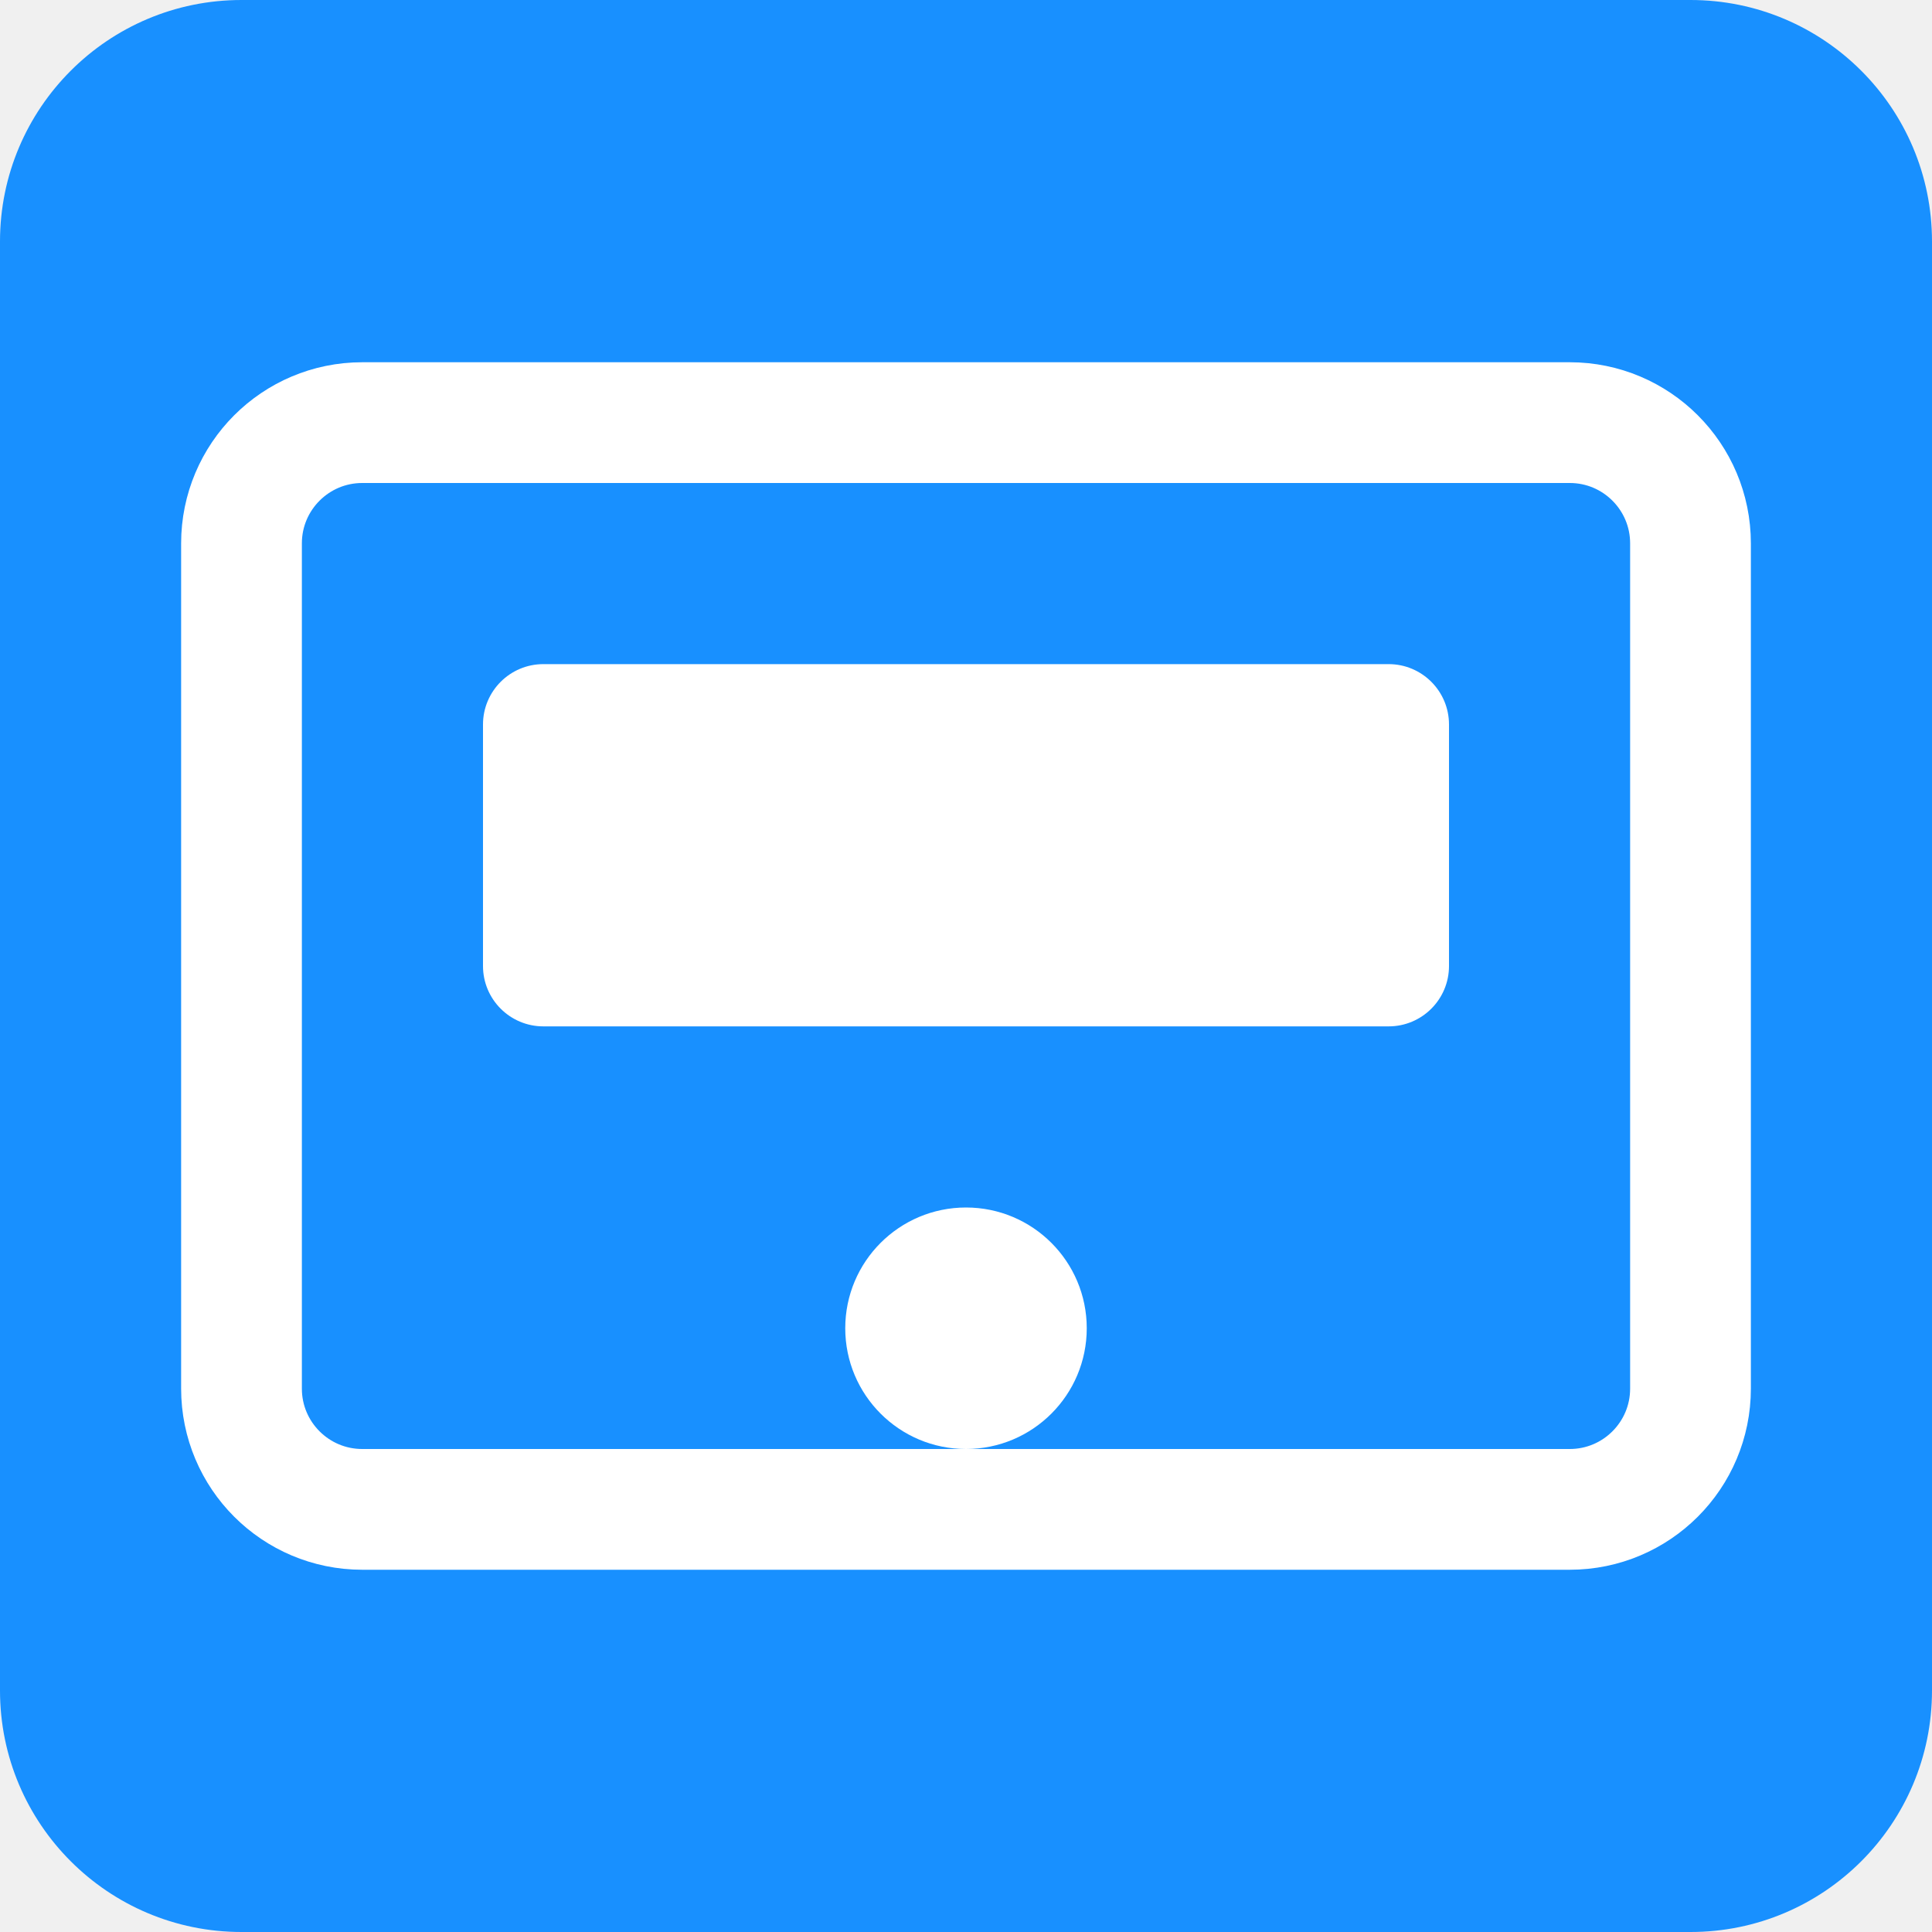
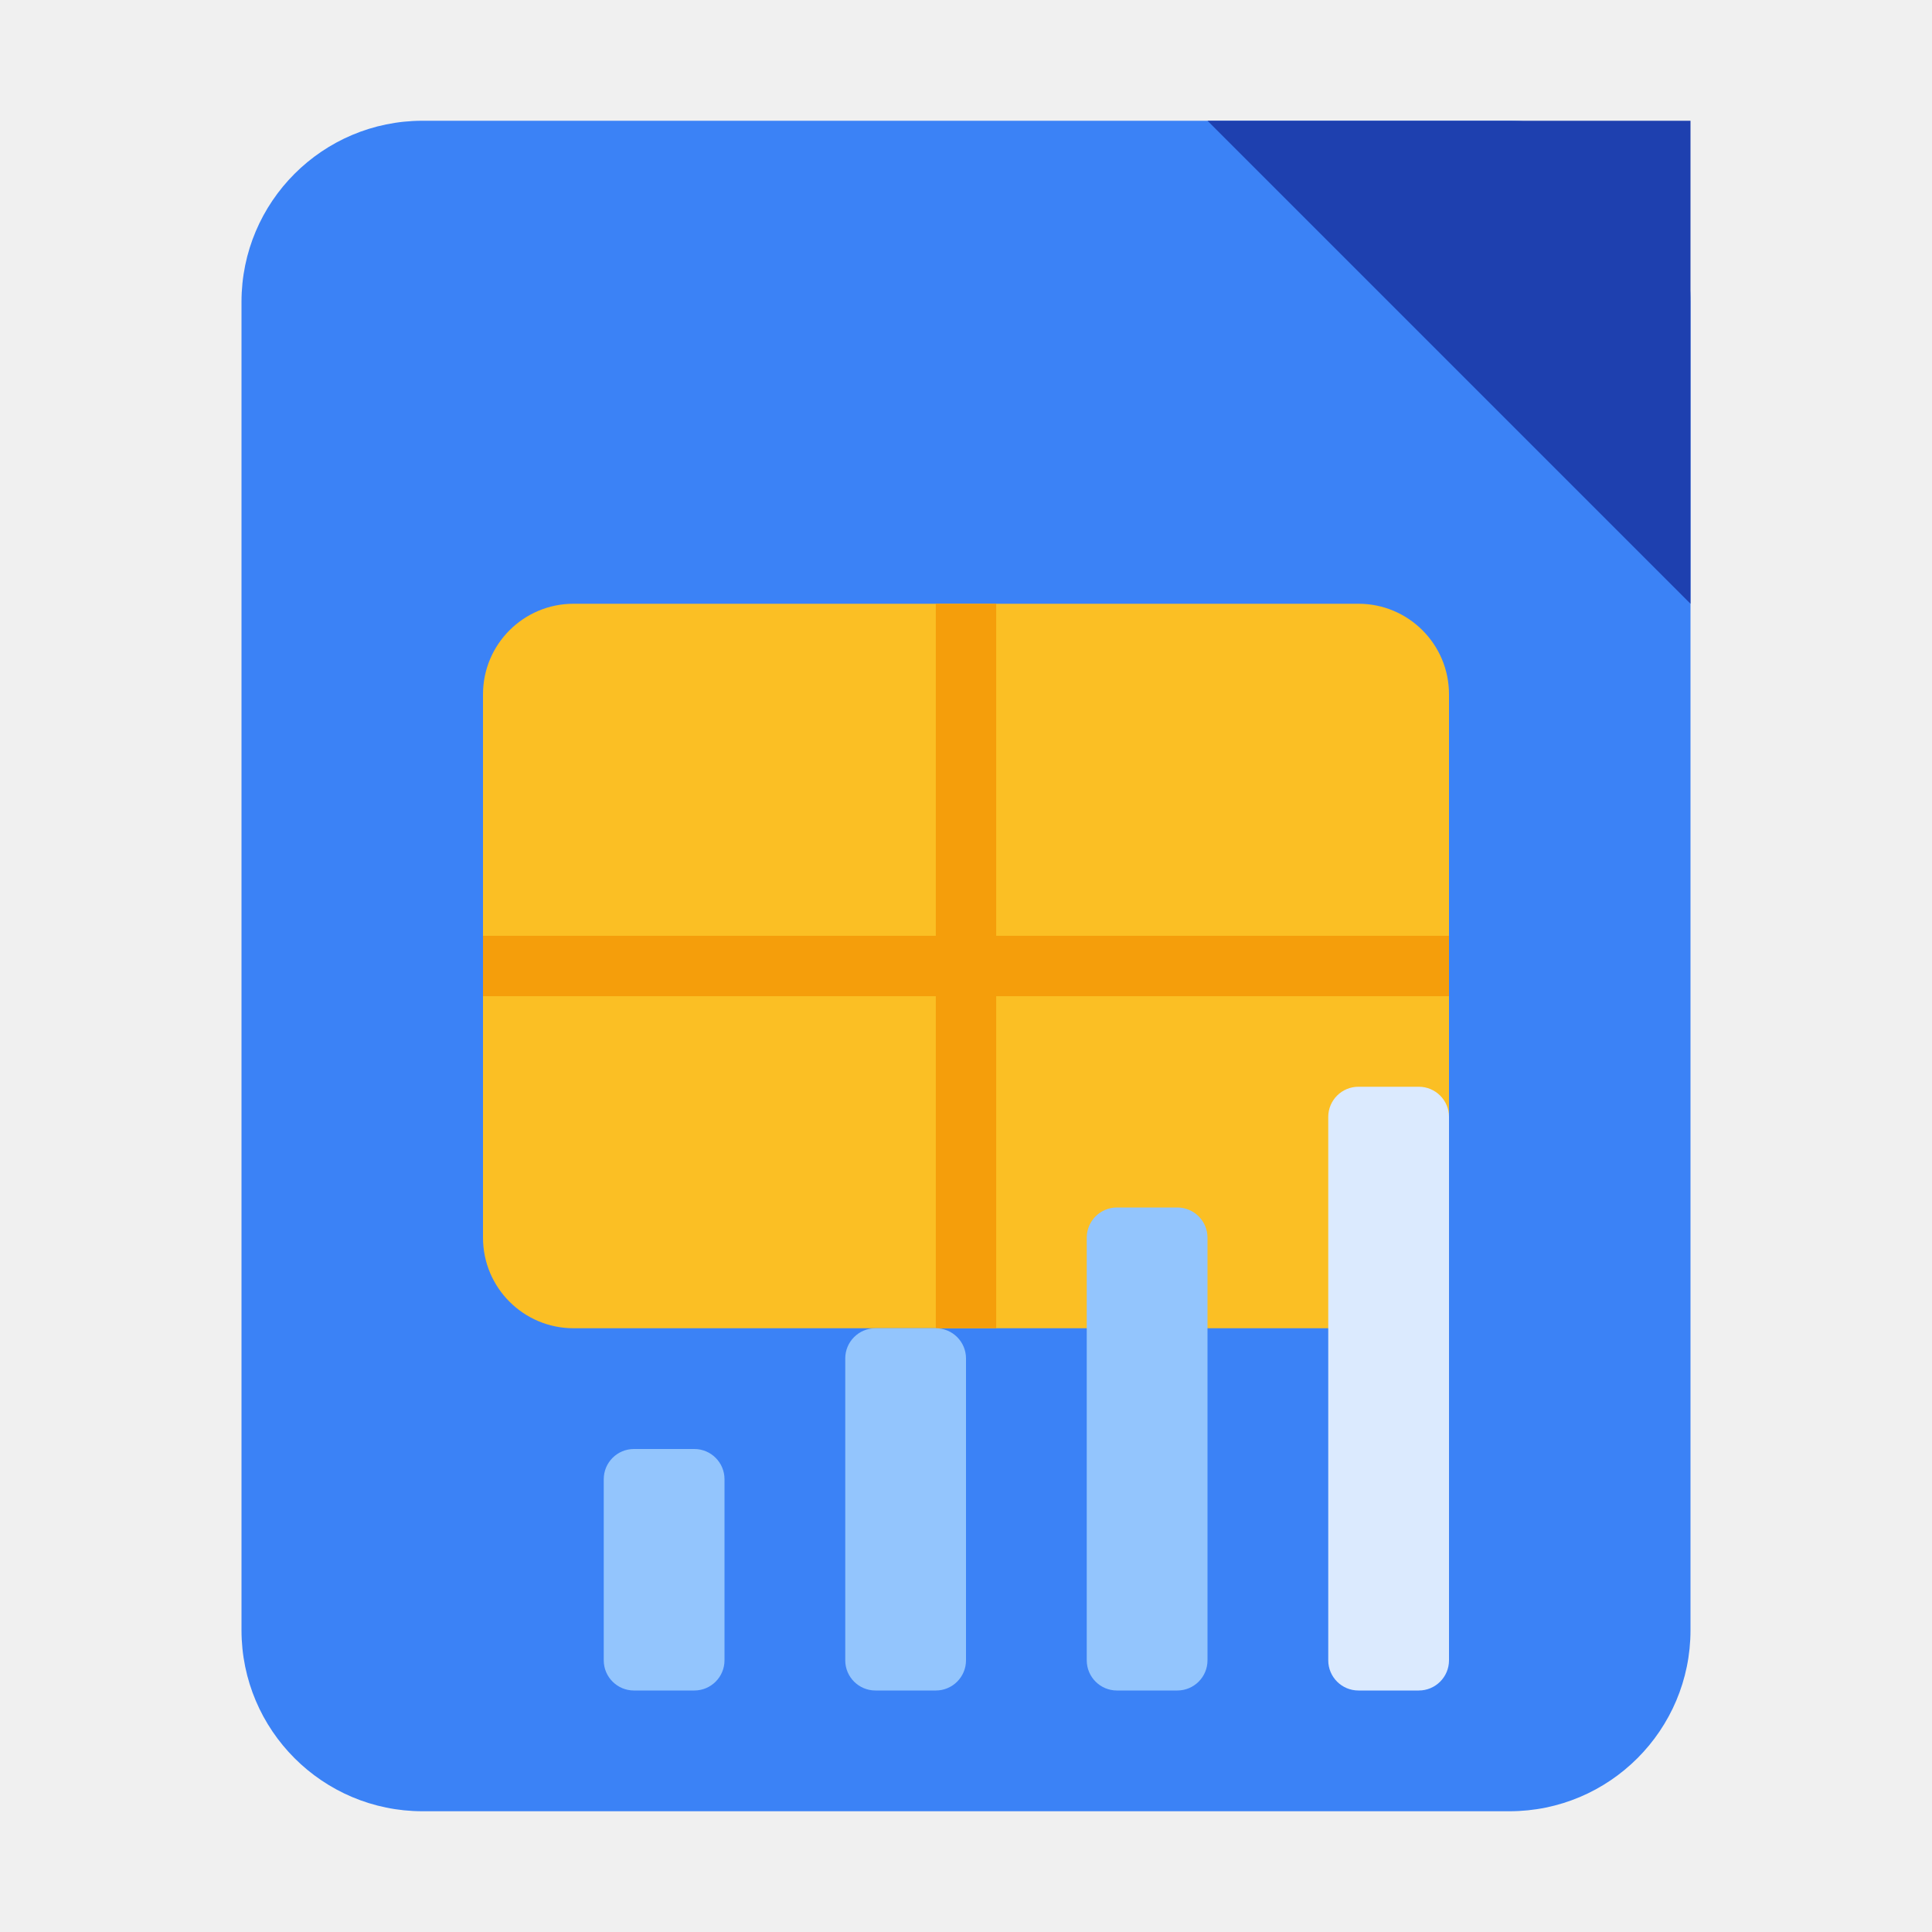
- <svg xmlns="http://www.w3.org/2000/svg" width="32" height="32" viewBox="0 0 32 32" fill="none">
-   <rect width="32" height="32" rx="4" fill="#1890FF" />
-   <rect x="4" y="7" width="24" height="18" rx="2" stroke="white" stroke-width="2" fill="none" />
-   <rect x="8" y="11" width="16" height="6" rx="1" fill="white" />
-   <circle cx="16" cy="22" r="2" fill="white" />
+ <svg xmlns="http://www.w3.org/2000/svg" viewBox="0 0 32 32" fill="none">
+   <rect x="4" y="2" width="24" height="28" rx="3" fill="#3b82f6" />
+   <path d="M20 2 L28 10 L28 2 Z" fill="#1e40af" />
+   <rect x="8" y="10" width="16" height="12" rx="1.5" fill="#fbbf24" />
+   <line x1="16" y1="10" x2="16" y2="22" stroke="#f59e0b" stroke-width="1" />
+   <line x1="8" y1="16" x2="24" y2="16" stroke="#f59e0b" stroke-width="1" />
+   <rect x="10" y="24" width="2" height="4" rx="0.5" fill="#93c5fd" />
+   <rect x="14" y="22" width="2" height="6" rx="0.5" fill="#93c5fd" />
+   <rect x="18" y="20" width="2" height="8" rx="0.5" fill="#93c5fd" />
+   <rect x="22" y="18" width="2" height="10" rx="0.5" fill="#dbeafe" />
</svg>
